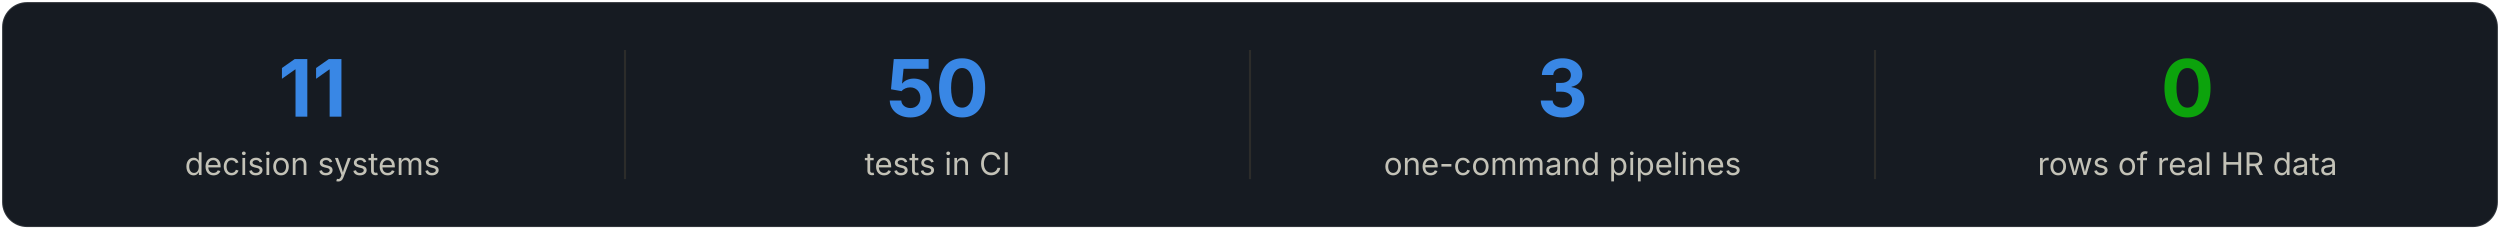
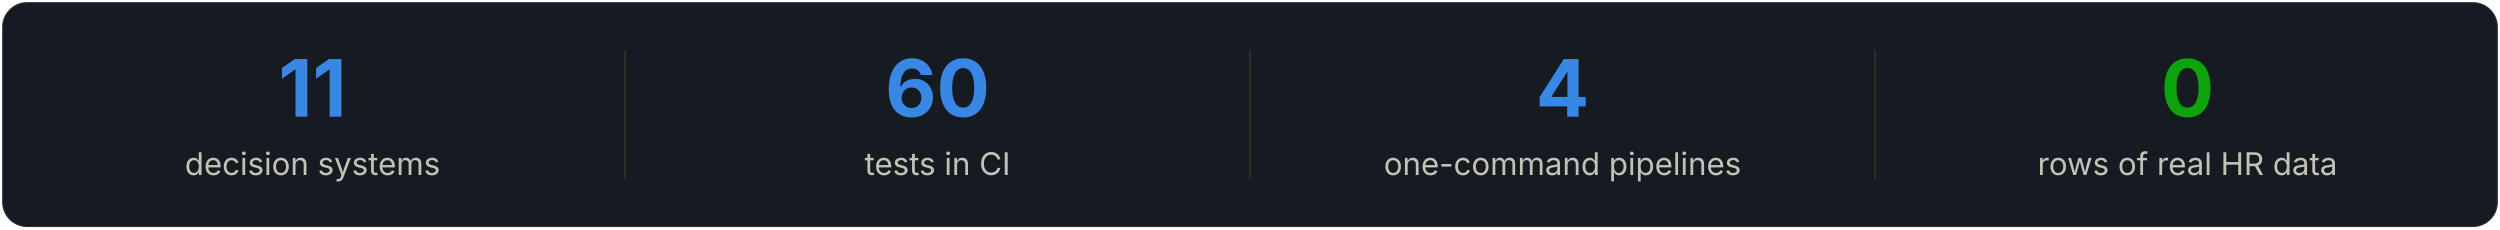
- <svg xmlns="http://www.w3.org/2000/svg" viewBox="0 0 1200 110" role="img" aria-label="11 decision systems, 50 tests in CI, 3 one-command pipelines, 0 rows of real HR data">
+ <svg xmlns="http://www.w3.org/2000/svg" viewBox="0 0 1200 110" role="img" aria-label="11 decision systems, 60 tests in CI, 4 one-command pipelines, 0 rows of real HR data">
  <rect x="1" y="1" width="1198" height="108" rx="12" fill="#161b22" stroke="rgba(255,255,255,0.12)" />
  <g font-family="system-ui, -apple-system, 'Segoe UI', sans-serif" text-anchor="middle">
    <text x="150" y="56" font-size="38" font-weight="650" fill="#3987e5">11</text>
    <text x="150" y="84" font-size="15" fill="#c3c2b7">decision systems</text>
    <line x1="300" y1="24" x2="300" y2="86" stroke="#2c2c2a" />
-     <text x="450" y="56" font-size="38" font-weight="650" fill="#3987e5">50</text>
+     <text x="450" y="56" font-size="38" font-weight="650" fill="#3987e5">60</text>
    <text x="450" y="84" font-size="15" fill="#c3c2b7">tests in CI</text>
    <line x1="600" y1="24" x2="600" y2="86" stroke="#2c2c2a" />
-     <text x="750" y="56" font-size="38" font-weight="650" fill="#3987e5">3</text>
+     <text x="750" y="56" font-size="38" font-weight="650" fill="#3987e5">4</text>
    <text x="750" y="84" font-size="15" fill="#c3c2b7">one-command pipelines</text>
    <line x1="900" y1="24" x2="900" y2="86" stroke="#2c2c2a" />
    <text x="1050" y="56" font-size="38" font-weight="650" fill="#0ca30c">0</text>
    <text x="1050" y="84" font-size="15" fill="#c3c2b7">rows of real HR data</text>
  </g>
</svg>
